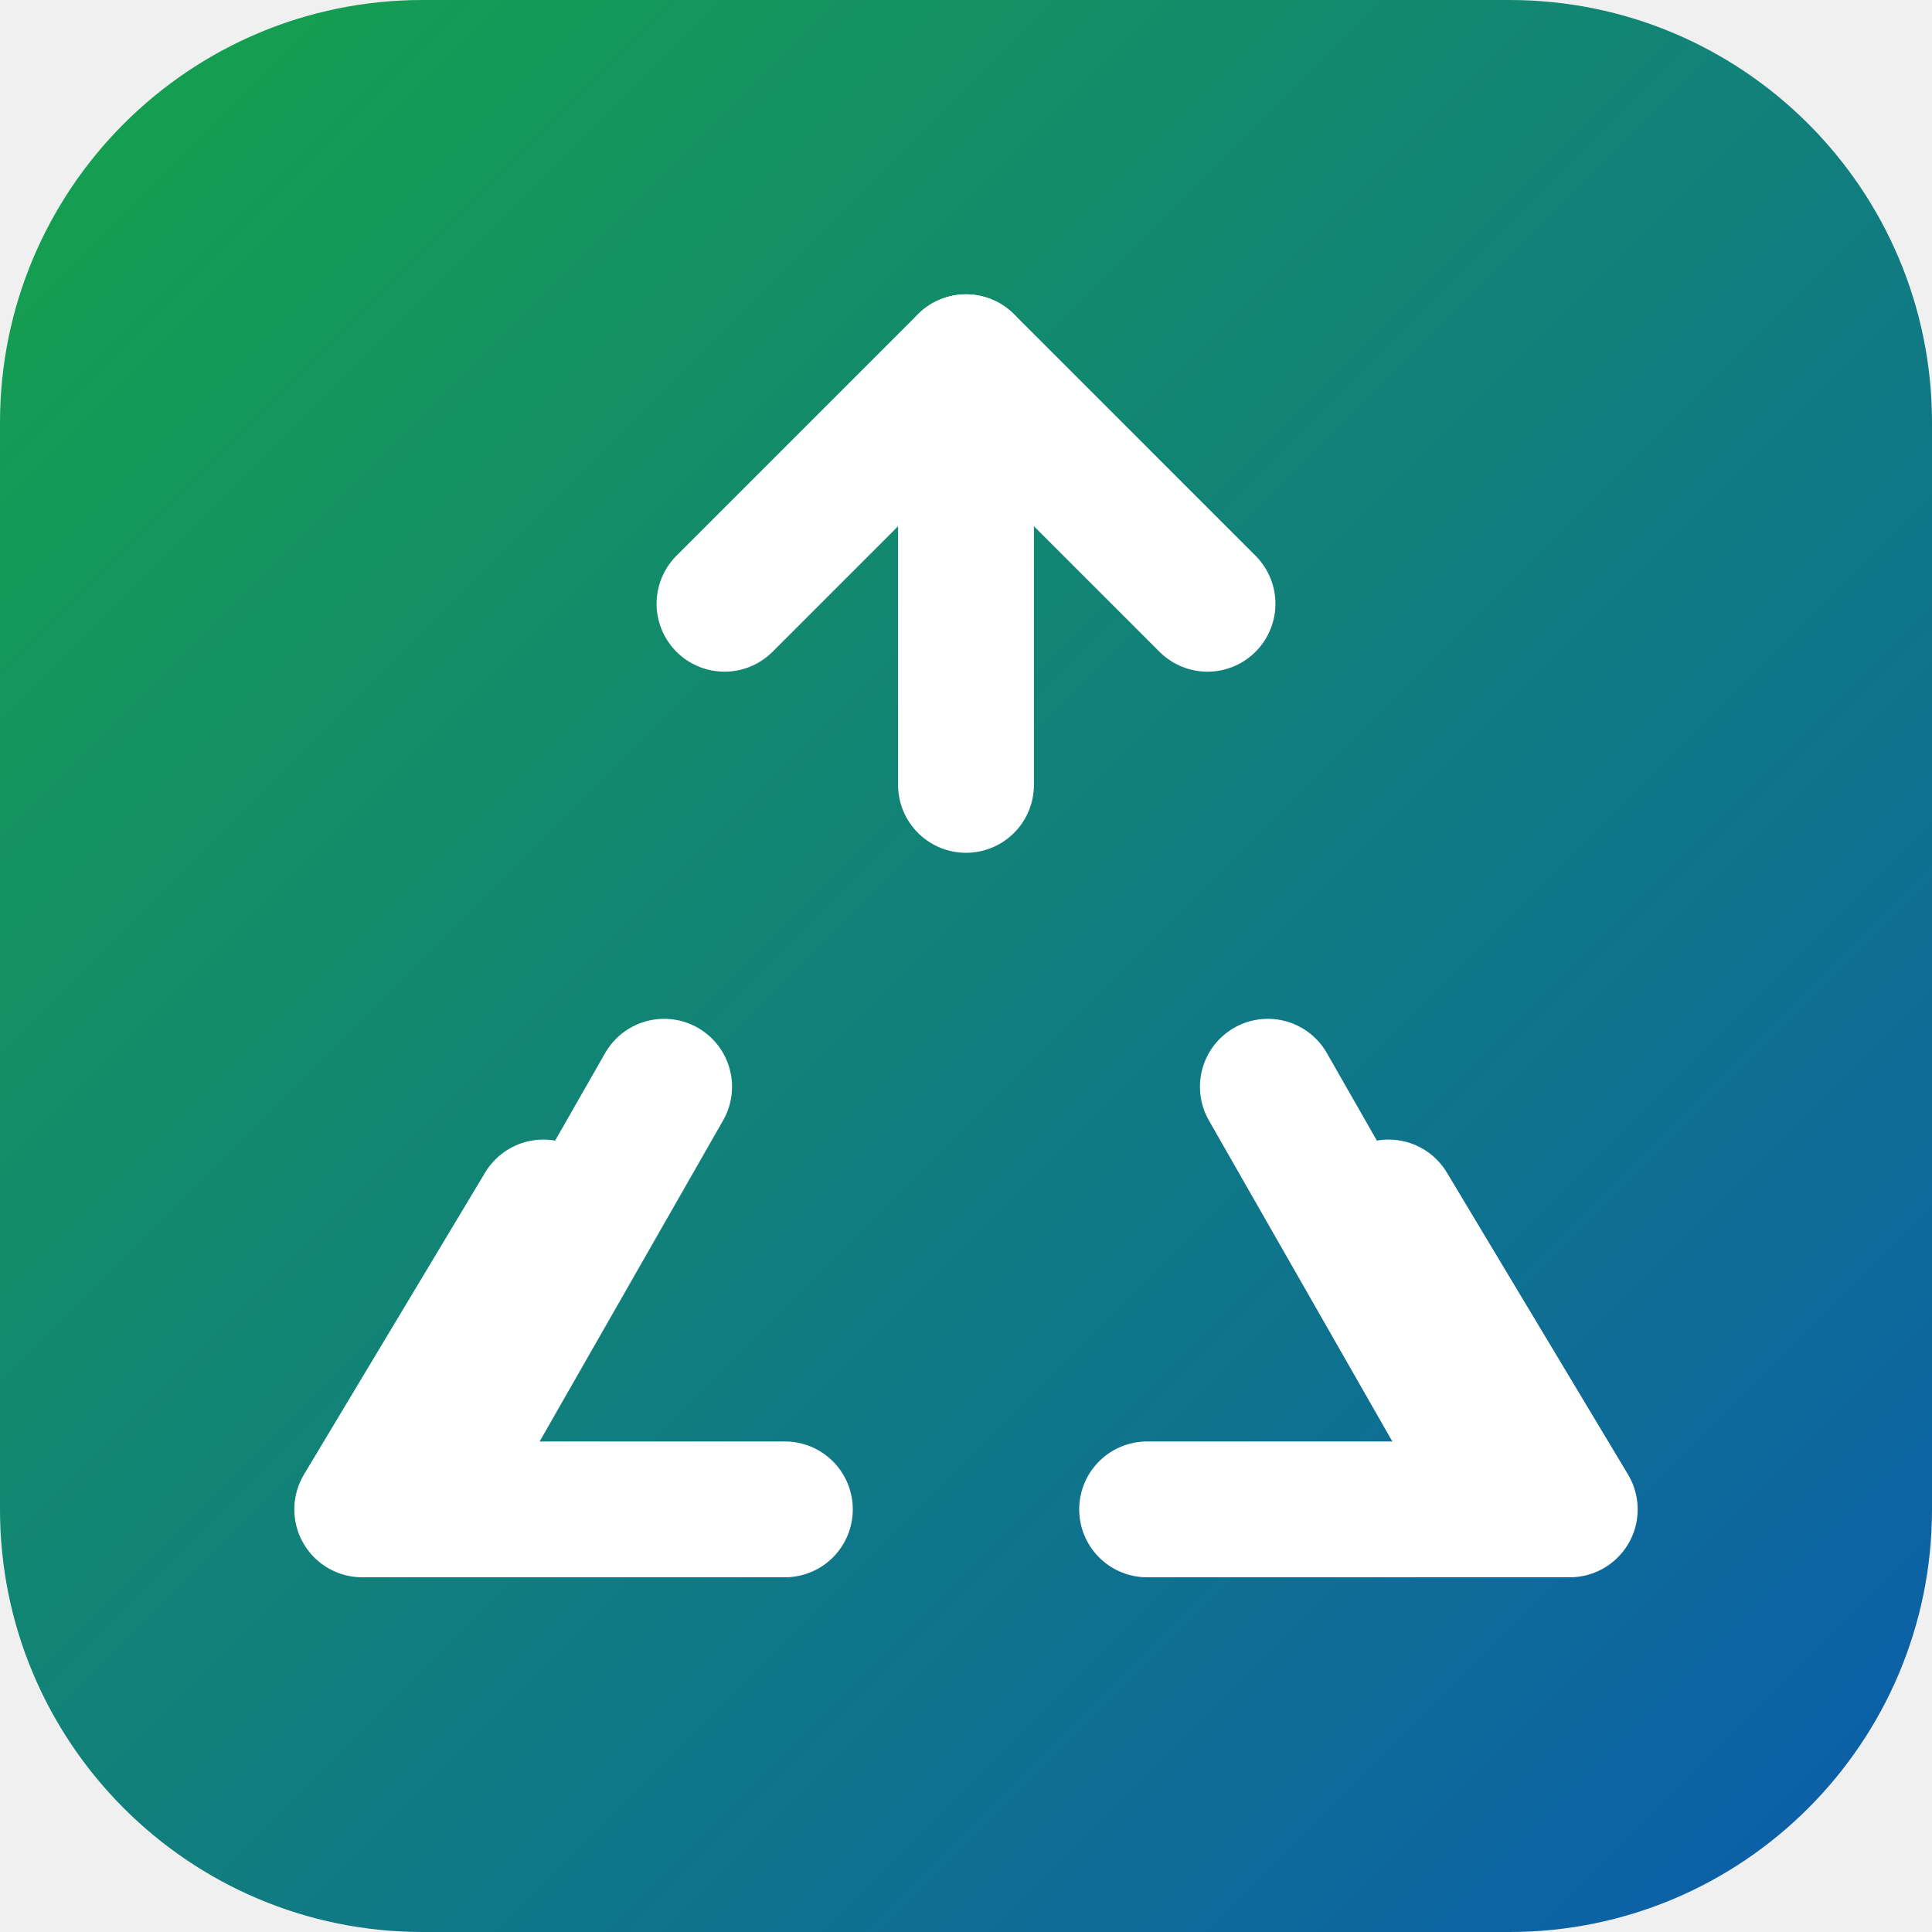
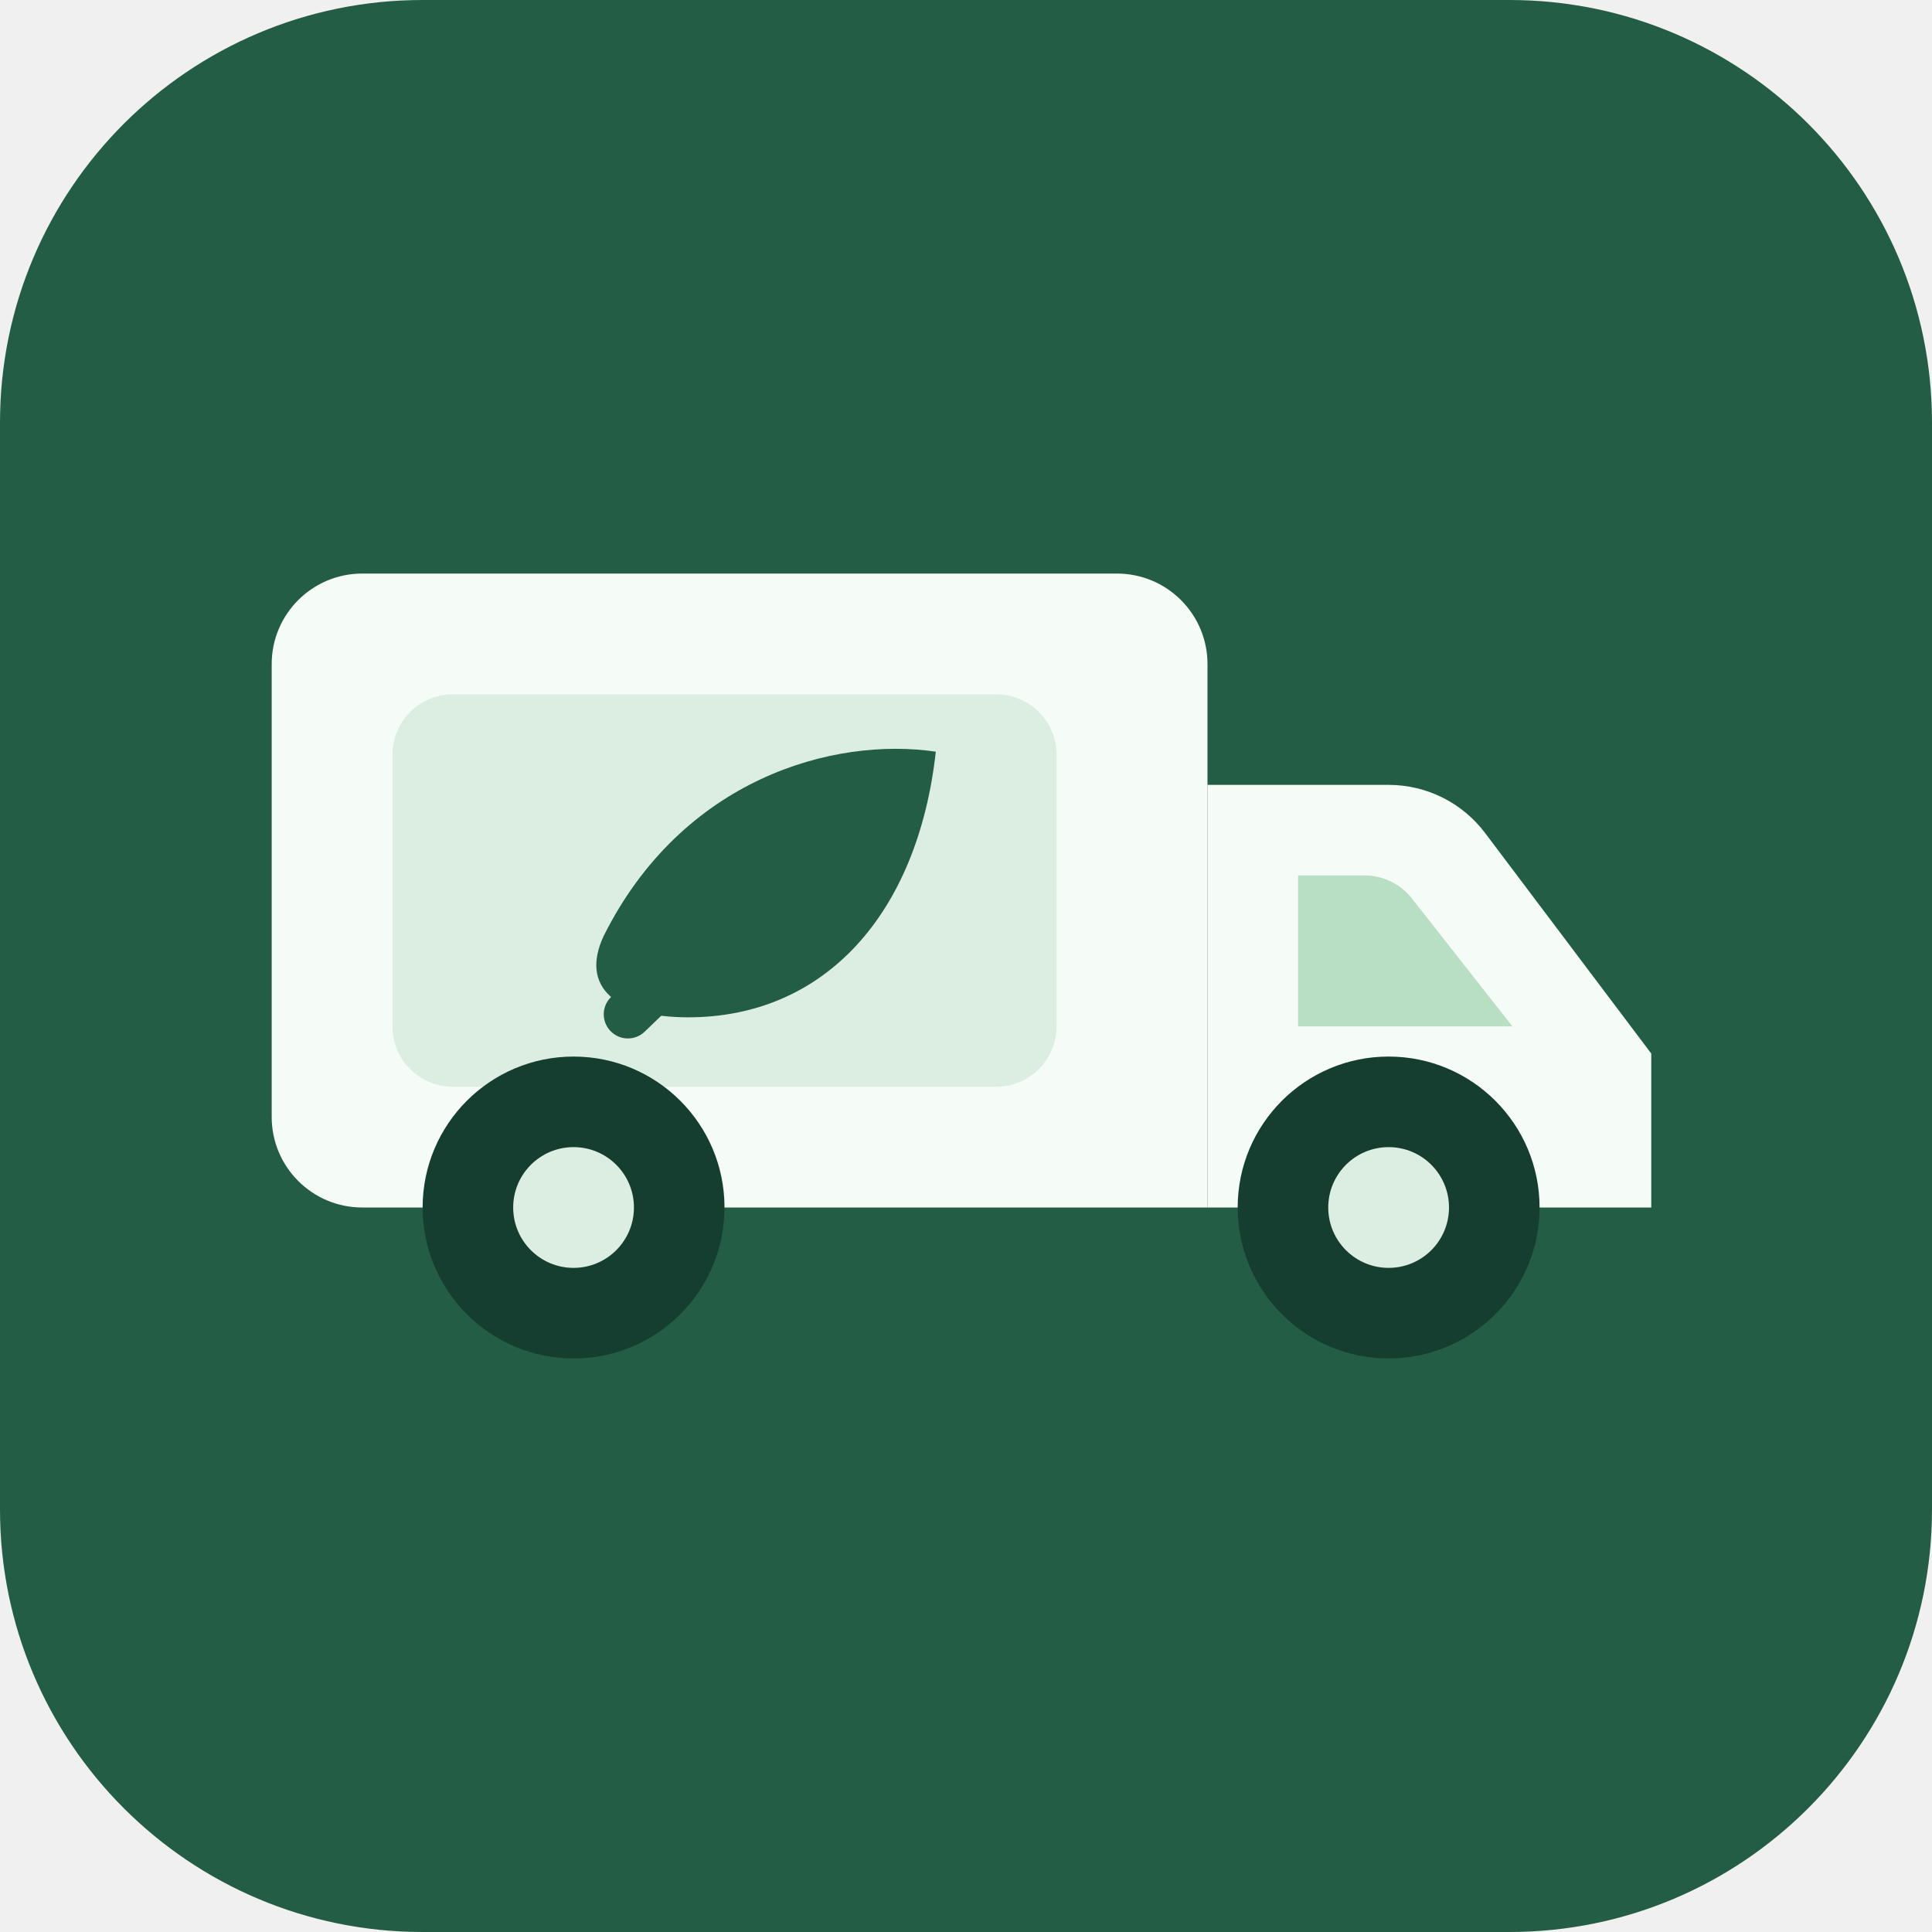
<svg xmlns="http://www.w3.org/2000/svg" viewBox="0 0 64 64" role="img" aria-label="Sistema de residuos sólidos urbanos">
-   <defs>
-     <linearGradient id="fondo" x1="0" y1="0" x2="1" y2="1">
-       <stop offset="0" stop-color="#16a34a" />
-       <stop offset="1" stop-color="#0b5cad" />
-     </linearGradient>
-   </defs>
-   <rect width="64" height="64" rx="14" fill="url(#fondo)" />
-   <g fill="none" stroke="#fff" stroke-width="4.5" stroke-linecap="round" stroke-linejoin="round">
-     <path d="M24 20l8-8 8 8" />
-     <path d="M32 12v14" />
-     <path d="M18 40l-6 10h14" />
-     <path d="M22 36l-8 14" />
-     <path d="M46 40l6 10H38" />
-     <path d="M42 36l8 14" />
+   <rect width="64" height="64" rx="14" fill="#245d46" />
+   <g transform="translate(0 -3)">
+     <path d="M10 22h27a3 3 0 0 1 3 3v18H12a3 3 0 0 1-3-3V25a3 3 0 0 1 3-3Z" fill="#f5fbf6" />
+     <path d="M40 29h6a4 4 0 0 1 3.2 1.6l5.5 7.3V43H40Z" fill="#f5fbf6" />
+     <rect x="13" y="26" width="22" height="13" rx="2" fill="#dceee2" />
+     <path d="M20 34c2.6-5.2 7.6-6.6 11-6.1-.6 5.4-3.7 8.8-8.2 8.8-2.4 0-3.6-1-2.8-2.7Z" fill="#245d46" />
+     <path d="m20.8 36.6 7.5-7.2" fill="none" stroke="#245d46" stroke-linecap="round" stroke-width="1.6" />
+     <path d="M43 32h2.2a2 2 0 0 1 1.6.8l3.3 4.2H43Z" fill="#b8dec4" />
+     <circle cx="19" cy="43" r="5" fill="#153e30" />
+     <circle cx="46" cy="43" r="5" fill="#153e30" />
+     <circle cx="19" cy="43" r="2" fill="#dceee2" />
+     <circle cx="46" cy="43" r="2" fill="#dceee2" />
  </g>
</svg>
